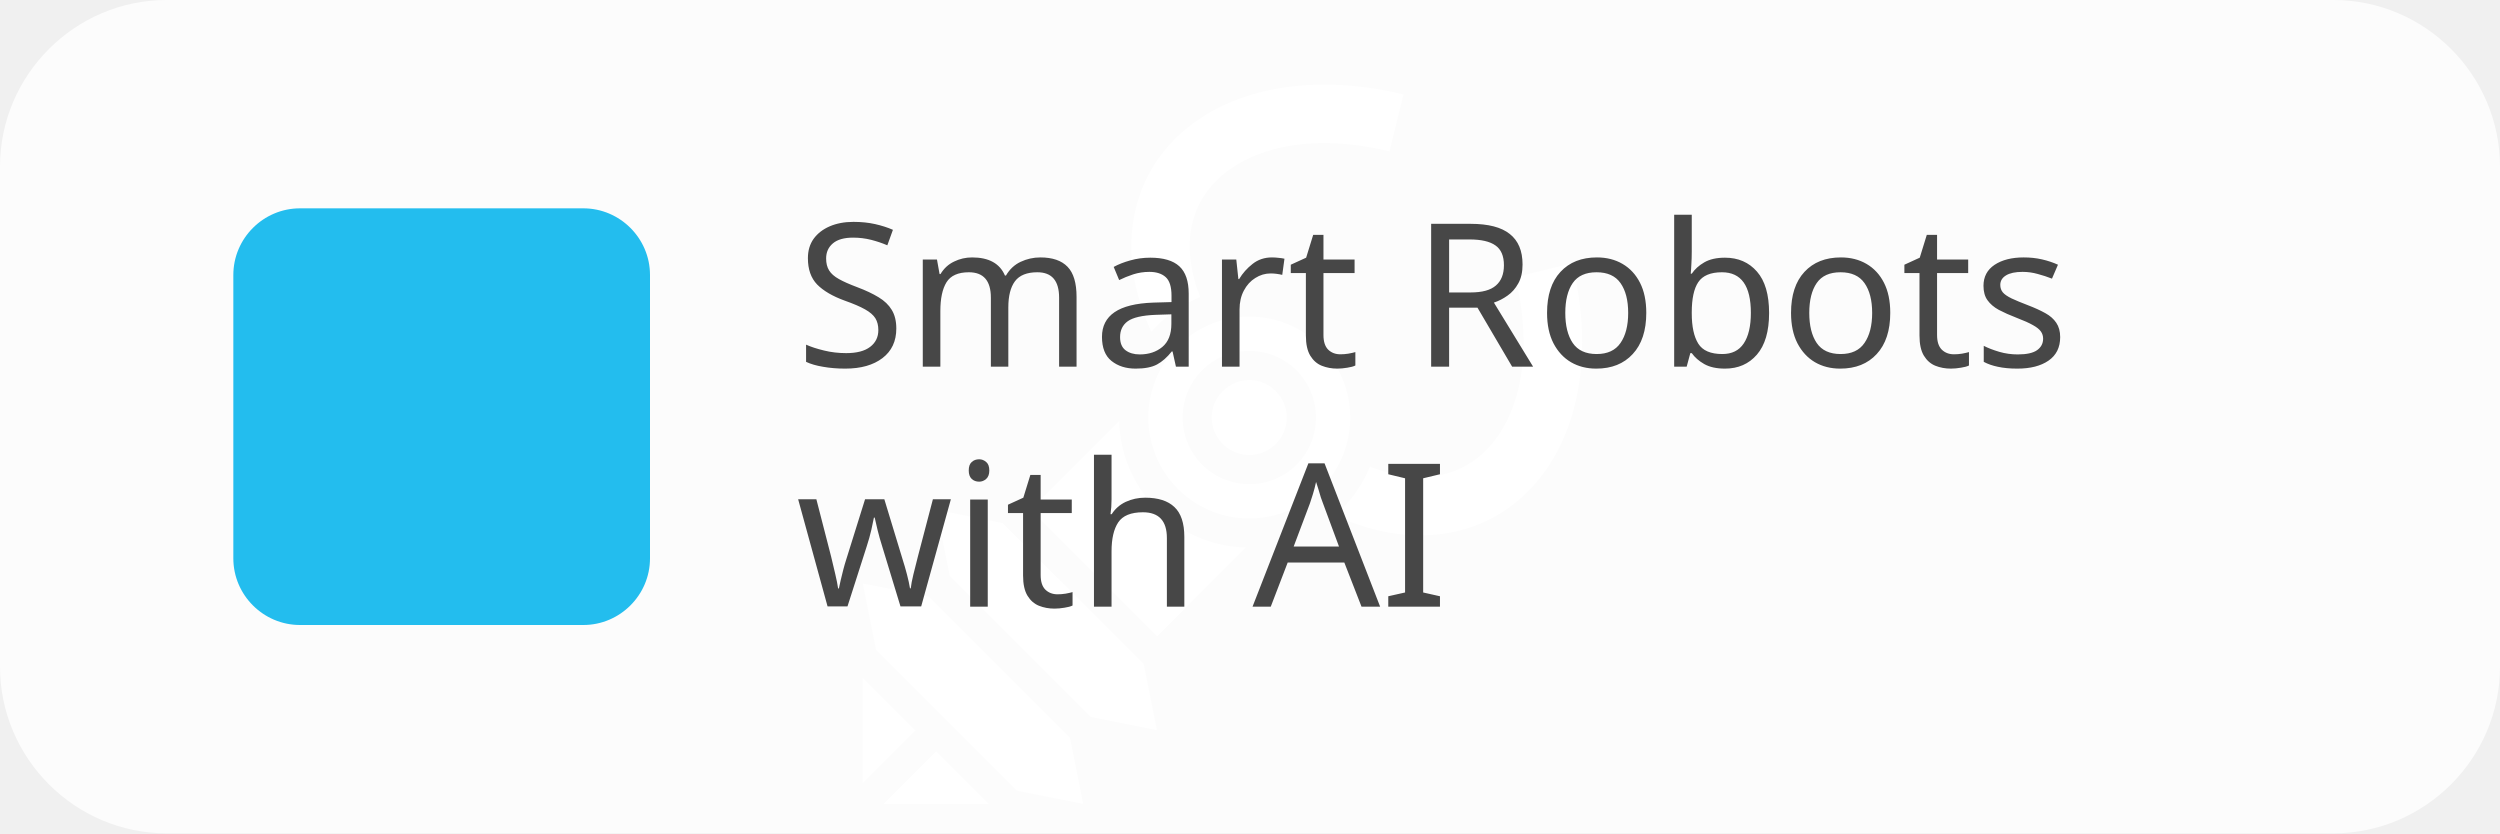
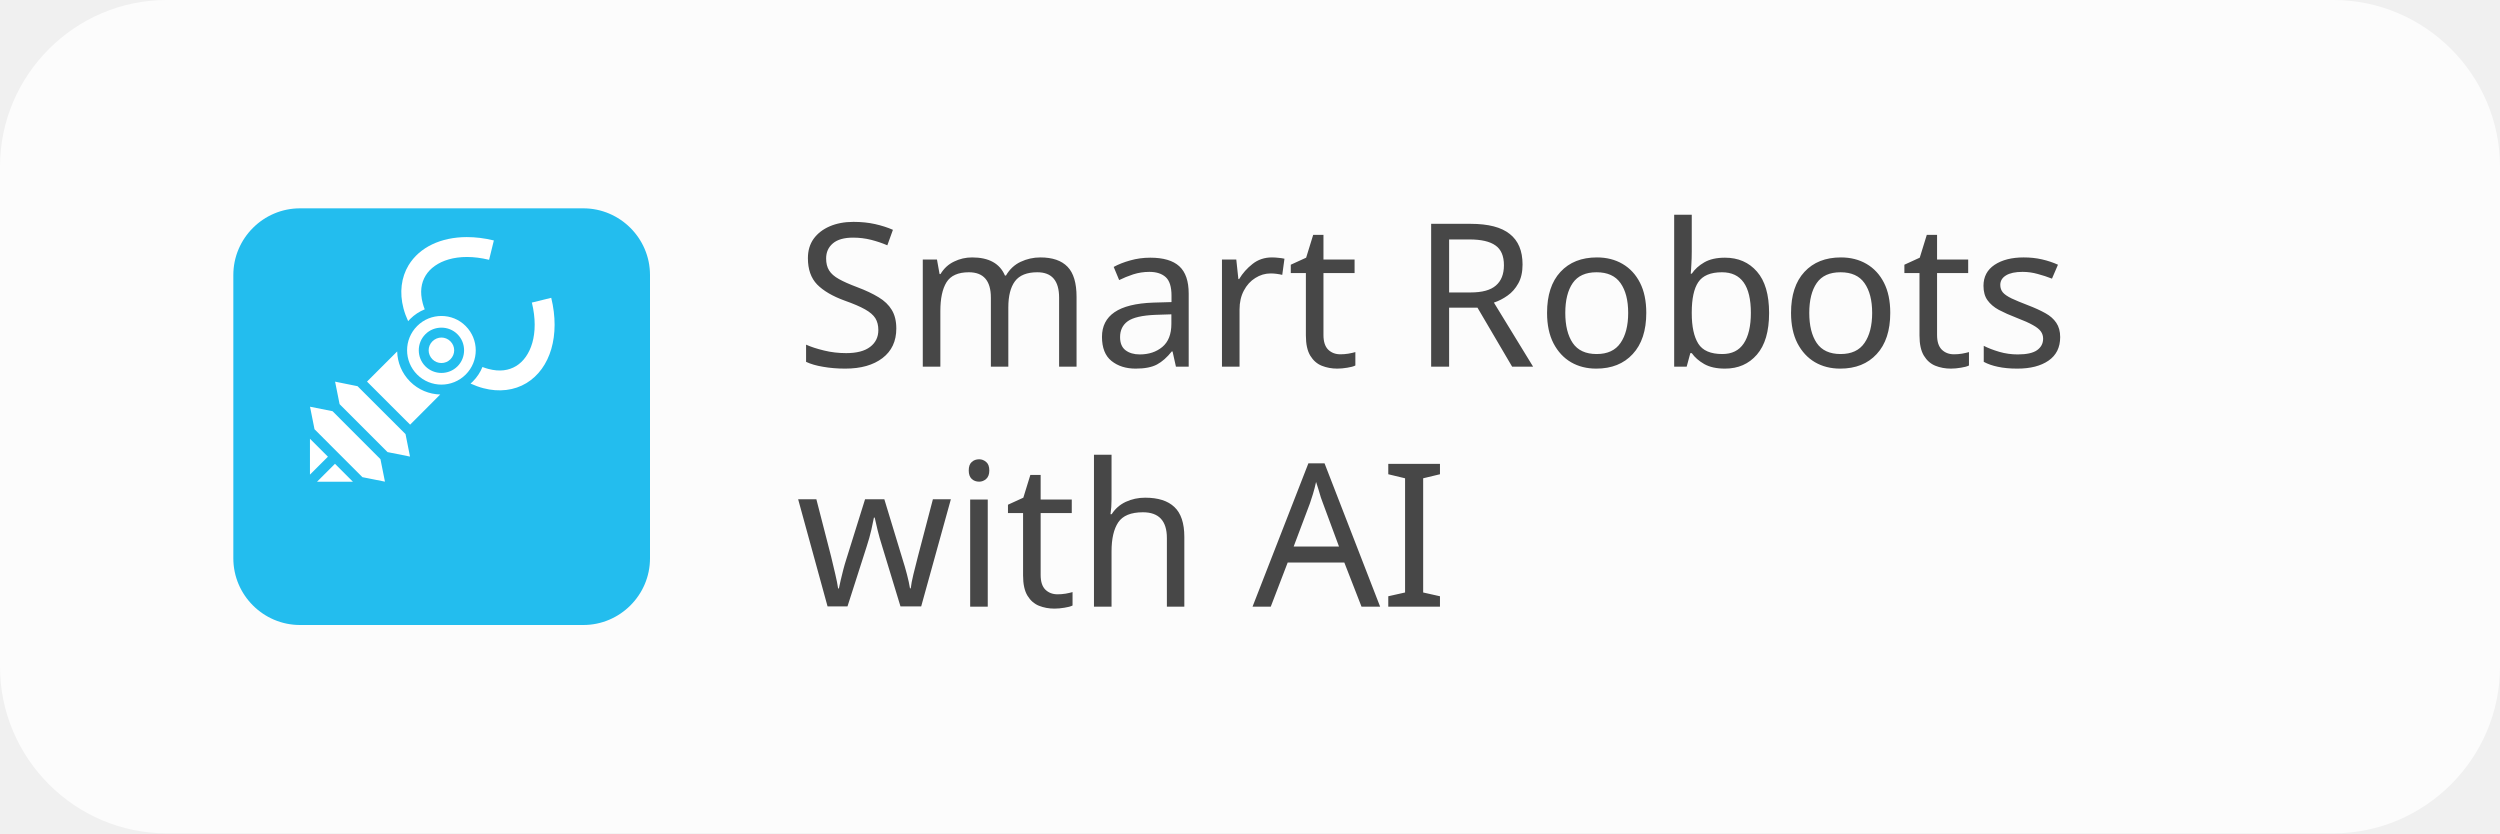
- <svg xmlns="http://www.w3.org/2000/svg" version="1.1" id="Layer_1" x="0px" y="0px" viewBox="0 0 300 100" style="enable-background:new 0 0 300 100;" xml:space="preserve">
+ <svg xmlns="http://www.w3.org/2000/svg" version="1.1" viewBox="0 0 300 100" style="enable-background:new 0 0 300 100;">
  <style type="text/css">
	.st0{fill:#FFFFFF;fill-opacity:0.8;}
	.st1{fill:#23BDEE;}
	.st2{fill:#474747;}
	.st3{font-family:'Swiss721BT-Black';}
	.st4{font-size:24px;}
</style>
  <g>
    <path class="st0" d="M20,0h260c11,0,20,9,20,20v60c0,11-9,20-20,20H20C9,100,0,91,0,80V20C0,9,9,0,20,0z" />
  </g>
  <path class="st1" d="M36,25h34c4.4,0,8,3.6,8,8v34c0,4.4-3.6,8-8,8H36c-4.4,0-8-3.6-8-8V33C28,28.6,31.6,25,36,25z" />
-   <svg viewBox="0 0 512 512" fill="#000000">
+   <svg x="36" y="25" width="34" height="34" viewBox="0 0 512 512">
    <path fill="#ffffff" d="M301.4 51.96c-46.6.1-85.3 18.16-105.2 50.84-13.2 21.8-16.8 49.4-9.2 78 2 7.6 4.8 15.3 8.4 23.1 1.1-1.3 2.3-2.6 3.6-3.9 7.8-7.8 16.8-13.6 26.4-17.5-1.5-3.8-2.7-7.4-3.6-10.9-5.5-20.7-2.7-37 5.2-50.1 15.9-26.16 57.6-42.41 114.7-28.49l8.6-34.98c-16.9-4.11-33.3-6.09-48.9-6.07zM454 161.7l-35 8.6c13.9 57.1-2.3 98.8-28.5 114.7-13.1 7.9-29.4 10.7-50.1 5.2-3.5-.9-7.1-2.1-10.7-3.5-3.9 9.6-9.8 18.6-17.6 26.4-1.3 1.3-2.5 2.5-3.9 3.6 7.8 3.5 15.4 6.3 23 8.3 28.6 7.6 56.2 4 78-9.2 43.6-26.5 61.3-86.6 44.8-154.1zm-198.4 32.8c-15.9 0-31.8 6-43.9 18.2-24.3 24.3-24.2 63.4 0 87.7 24.3 24.2 63.4 24.2 87.7 0 24.3-24.3 24.2-63.4 0-87.7-12.1-12.2-28-18.2-43.8-18.2zm0 21.1c10.5 0 21 4 28.9 11.9 16 15.9 16 42.1.1 58-16 16-42.1 15.9-58 0-15.9-15.9-16-42 0-58 7.9-8 18.5-11.9 29-11.9zm0 17.9c-5.9 0-11.7 2.3-16.3 6.8-9.1 9-9.1 23.4 0 32.5 9 9 23.5 9 32.5 0 9.1-9.1 9.1-23.5 0-32.5-4.5-4.5-10.3-6.8-16.2-6.8zm-80 25.1l-54.5 54.5 43.7 43.7 34.2 34.1 54.4-54.5c-19.8-.5-39.4-8.3-54.4-23.3-15.1-15.1-22.9-34.7-23.4-54.5zM63.41 313.2l8.11 40.6 86.68 86.7 40.6 8.1-8.1-40.6-86.7-86.6zM18.1 358.5l8.13 40.7 86.57 86.6 40.7 8.1-8.1-40.6-86.59-86.7zm-.1 57.9v64.8l32.45-32.4zm45.2 45.2L30.8 494h64.78z" />
  </svg>
  <text transform="matrix(1 0 0 1 95.5106 44)">
    <tspan x="0" y="0" class="st2 st3 st4">Smart Robots</tspan>
    <tspan x="0" y="28.8" class="st2 st3 st4">with AI</tspan>
  </text>
</svg>
